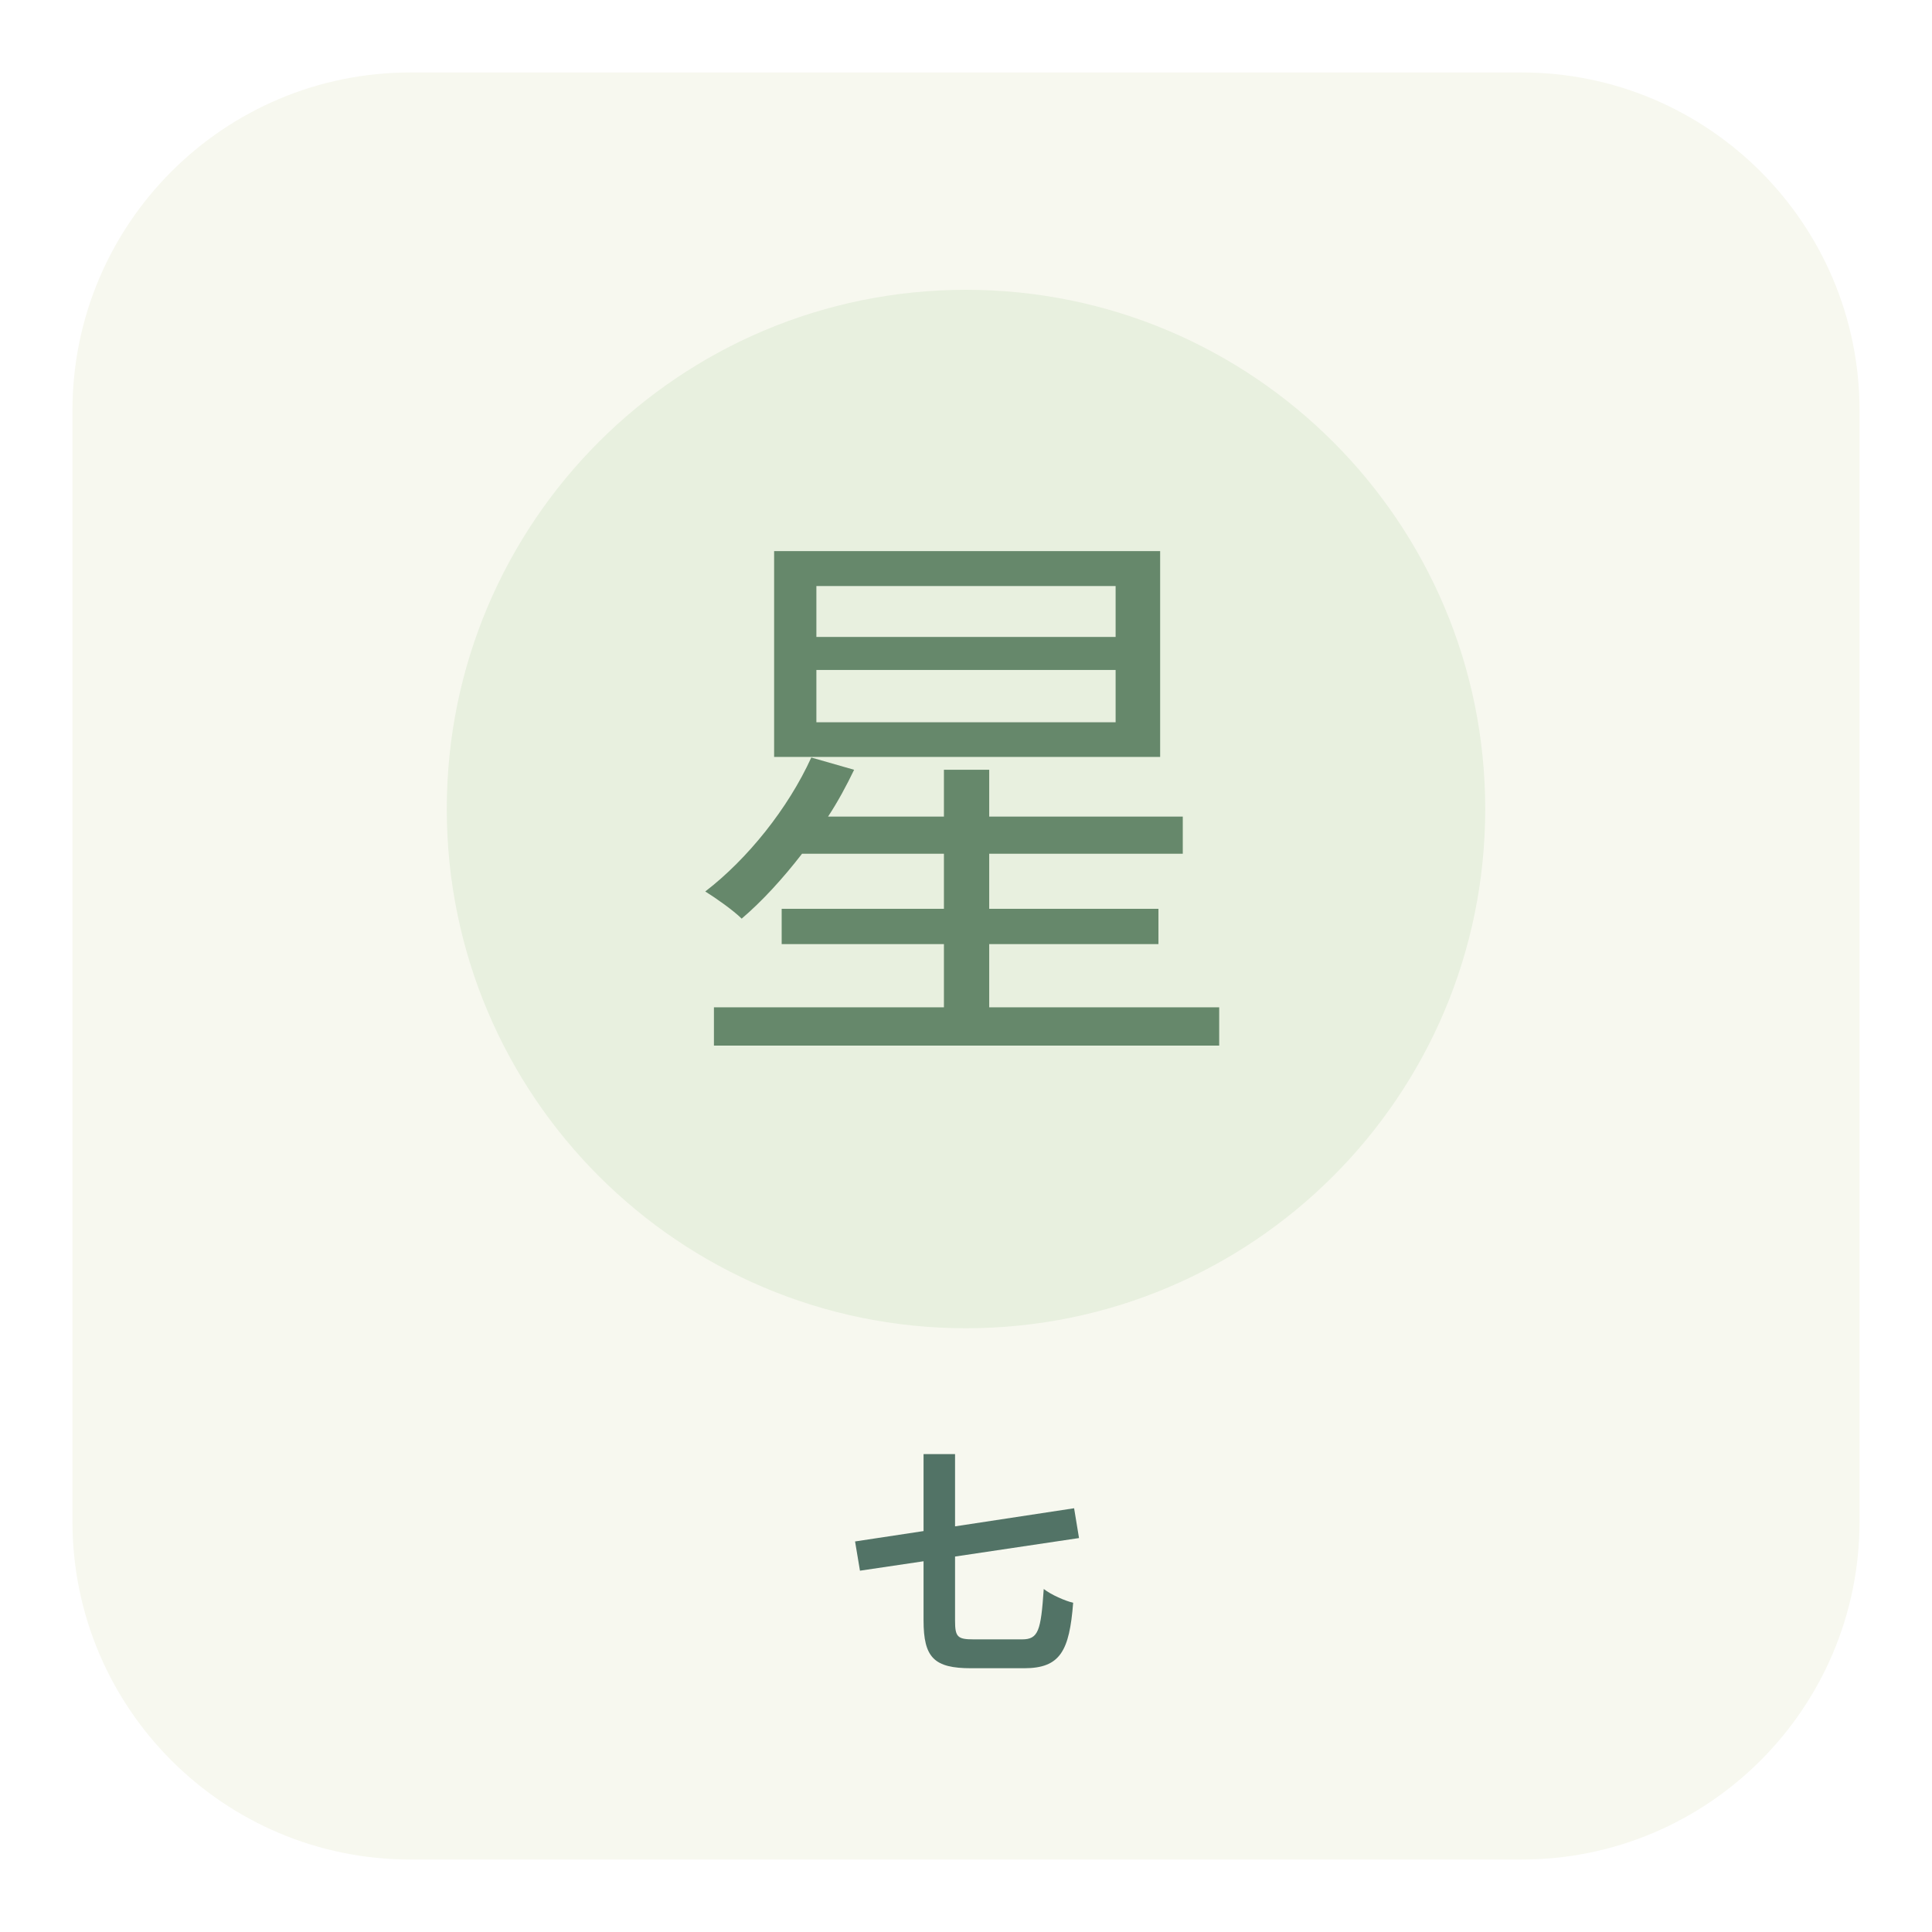
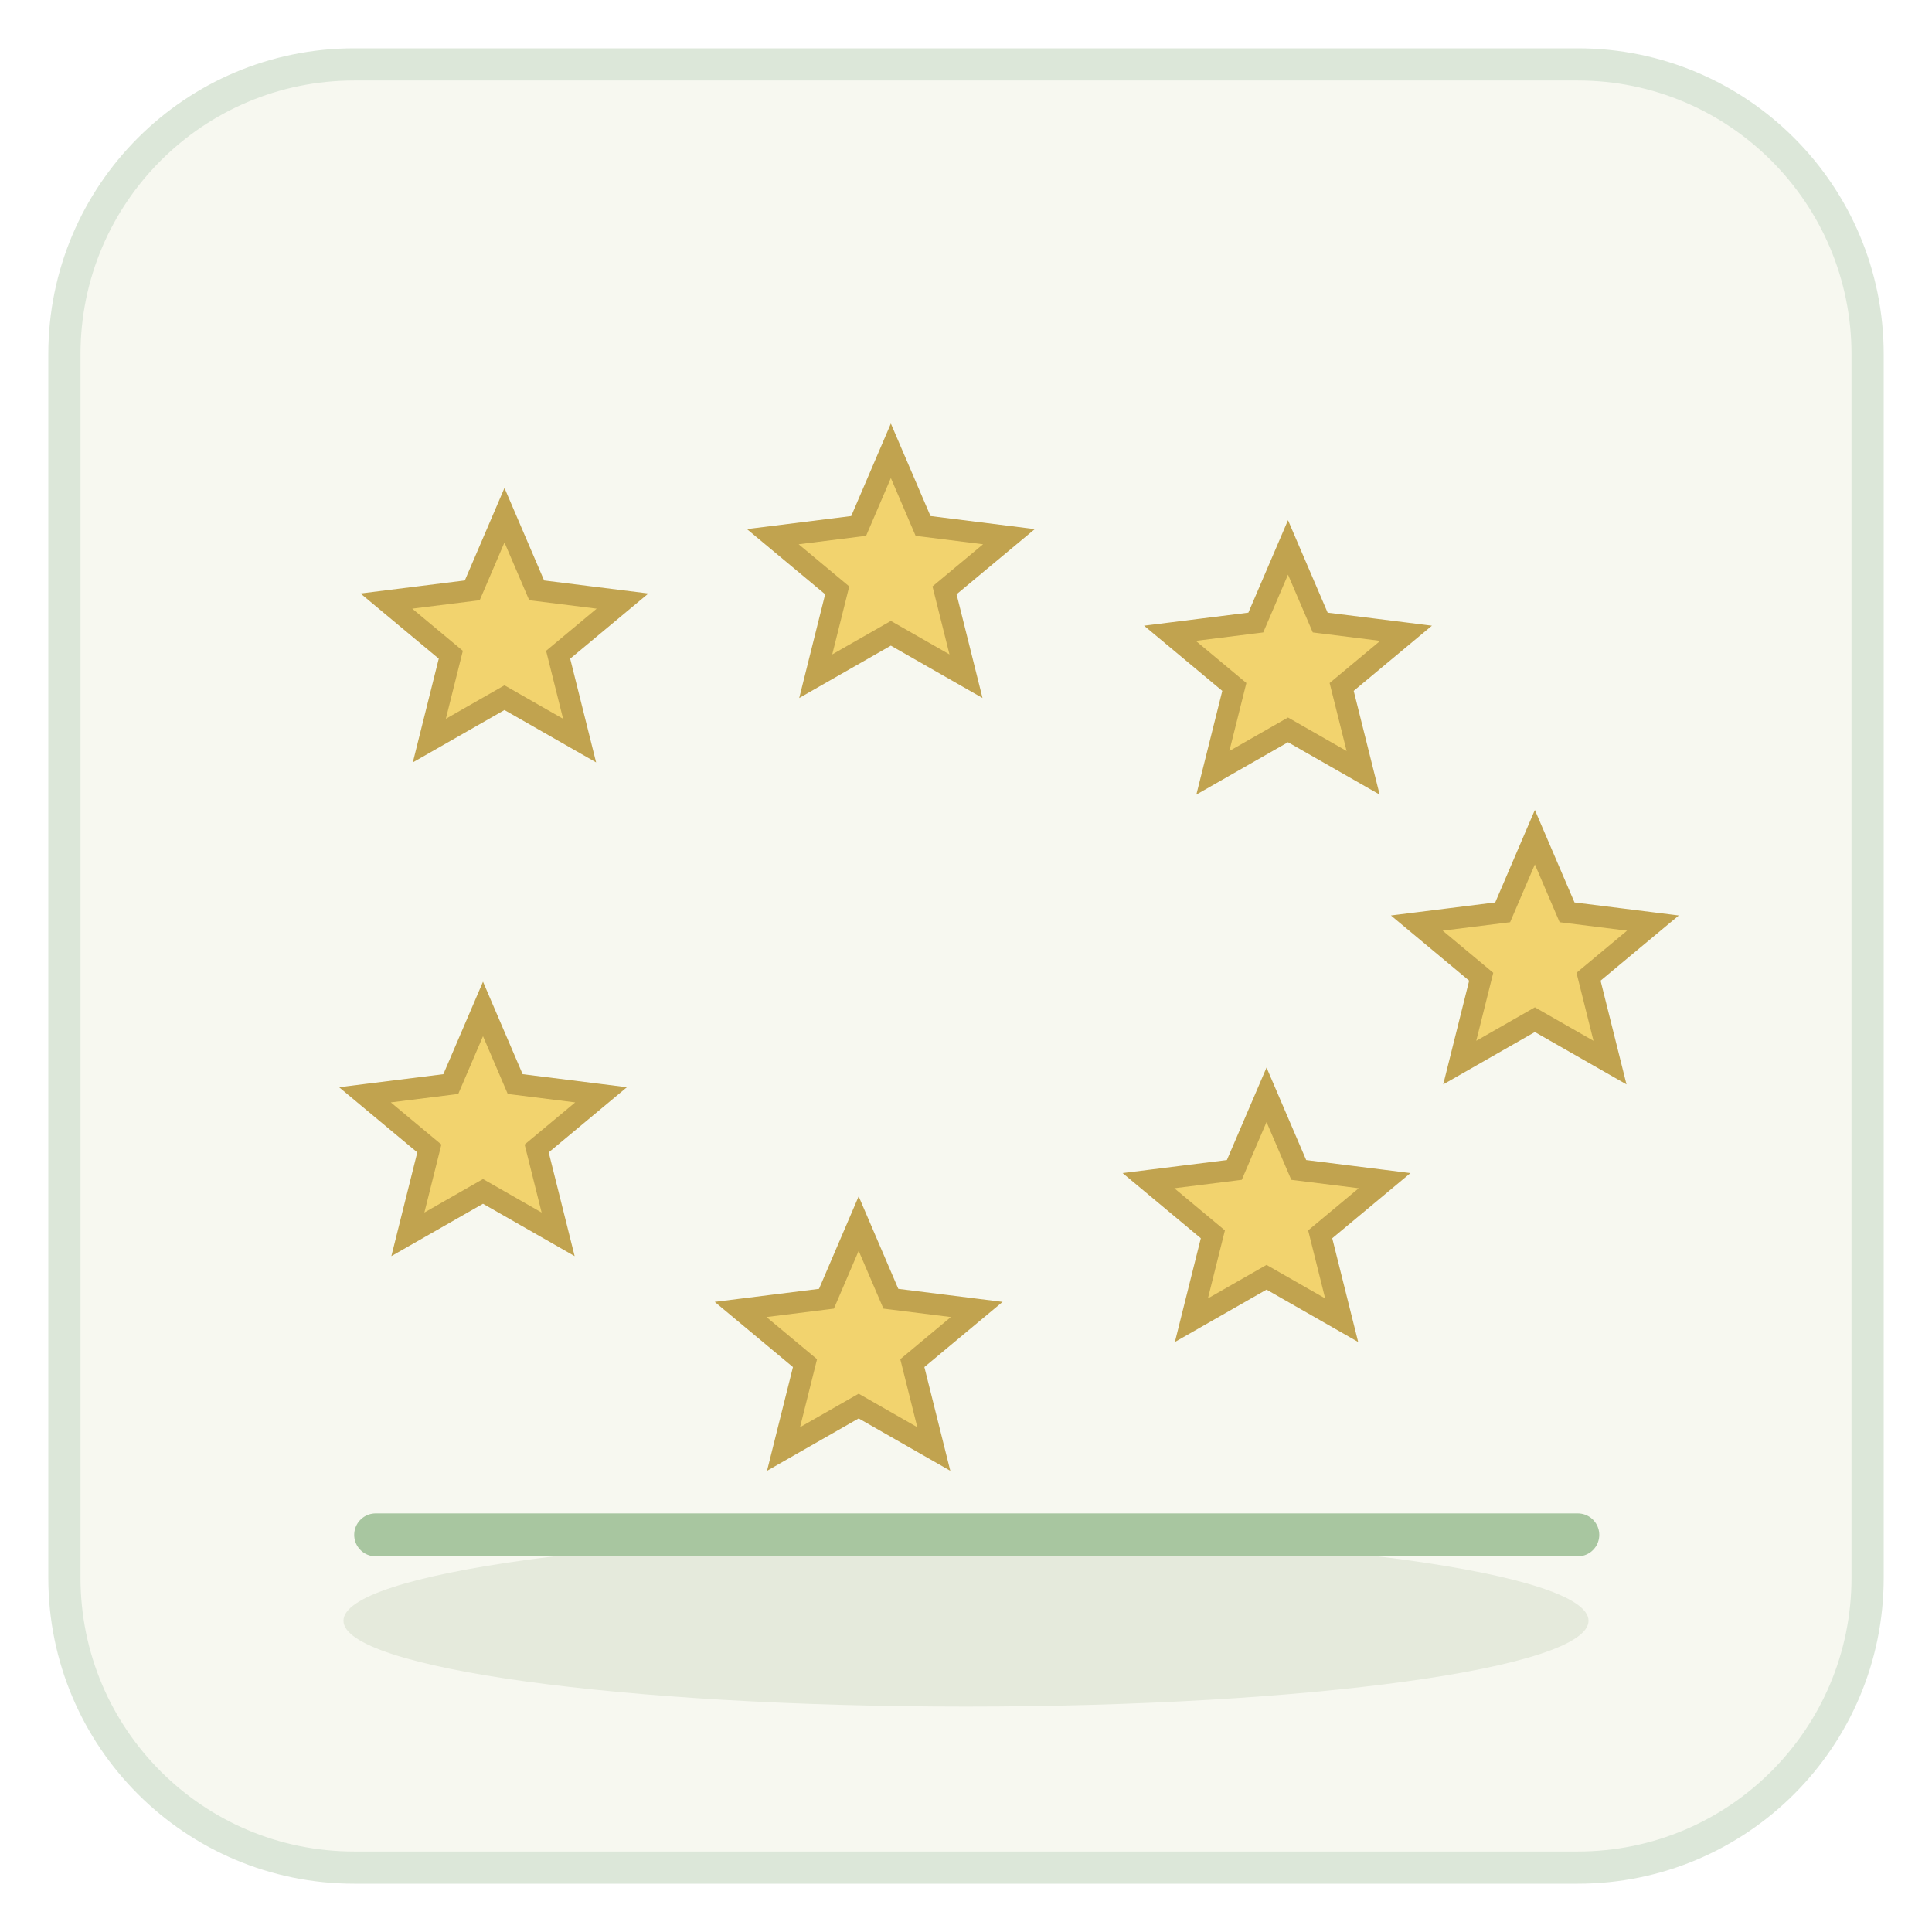
- <svg xmlns="http://www.w3.org/2000/svg" viewBox="0 0 160 160" role="img">
-   <rect x="6" y="6" width="148" height="148" rx="28" fill="#f7f8ef" />
-   <circle cx="80" cy="67" r="43" fill="#e8f0df" />
-   <text x="80" y="84" text-anchor="middle" font-size="48" font-family="sans-serif" fill="#66886b">星</text>
-   <text x="80" y="137" text-anchor="middle" font-size="20" font-weight="700" font-family="sans-serif" fill="#527366">七</text>
+ <svg xmlns="http://www.w3.org/2000/svg" viewBox="0 0 180 180">
+   <rect x="6" y="6" width="168" height="168" rx="27" fill="#f7f8f0" stroke="#dce7d9" stroke-width="3" />
+   <ellipse cx="90" cy="151" rx="58" ry="8" fill="#e5eadc" />
+   <g fill="#f2d36e" stroke="#c1a34f" stroke-width="2">
+     <path d="m47 48 3 7 8 1-6 5 2 8-7-4-7 4 2-8-6-5 8-1Z" />
+     <path d="m83 42 3 7 8 1-6 5 2 8-7-4-7 4 2-8-6-5 8-1Z" />
+     <path d="m120 51 3 7 8 1-6 5 2 8-7-4-7 4 2-8-6-5 8-1Z" />
+     <path d="m143 78 3 7 8 1-6 5 2 8-7-4-7 4 2-8-6-5 8-1Z" />
+     <path d="m118 102 3 7 8 1-6 5 2 8-7-4-7 4 2-8-6-5 8-1Z" />
+     <path d="m80 114 3 7 8 1-6 5 2 8-7-4-7 4 2-8-6-5 8-1Z" />
+     <path d="m45 94 3 7 8 1-6 5 2 8-7-4-7 4 2-8-6-5 8-1Z" />
+   </g>
+   <path d="M35 143h112" stroke="#a8c6a0" stroke-width="4" stroke-linecap="round" />
</svg>
